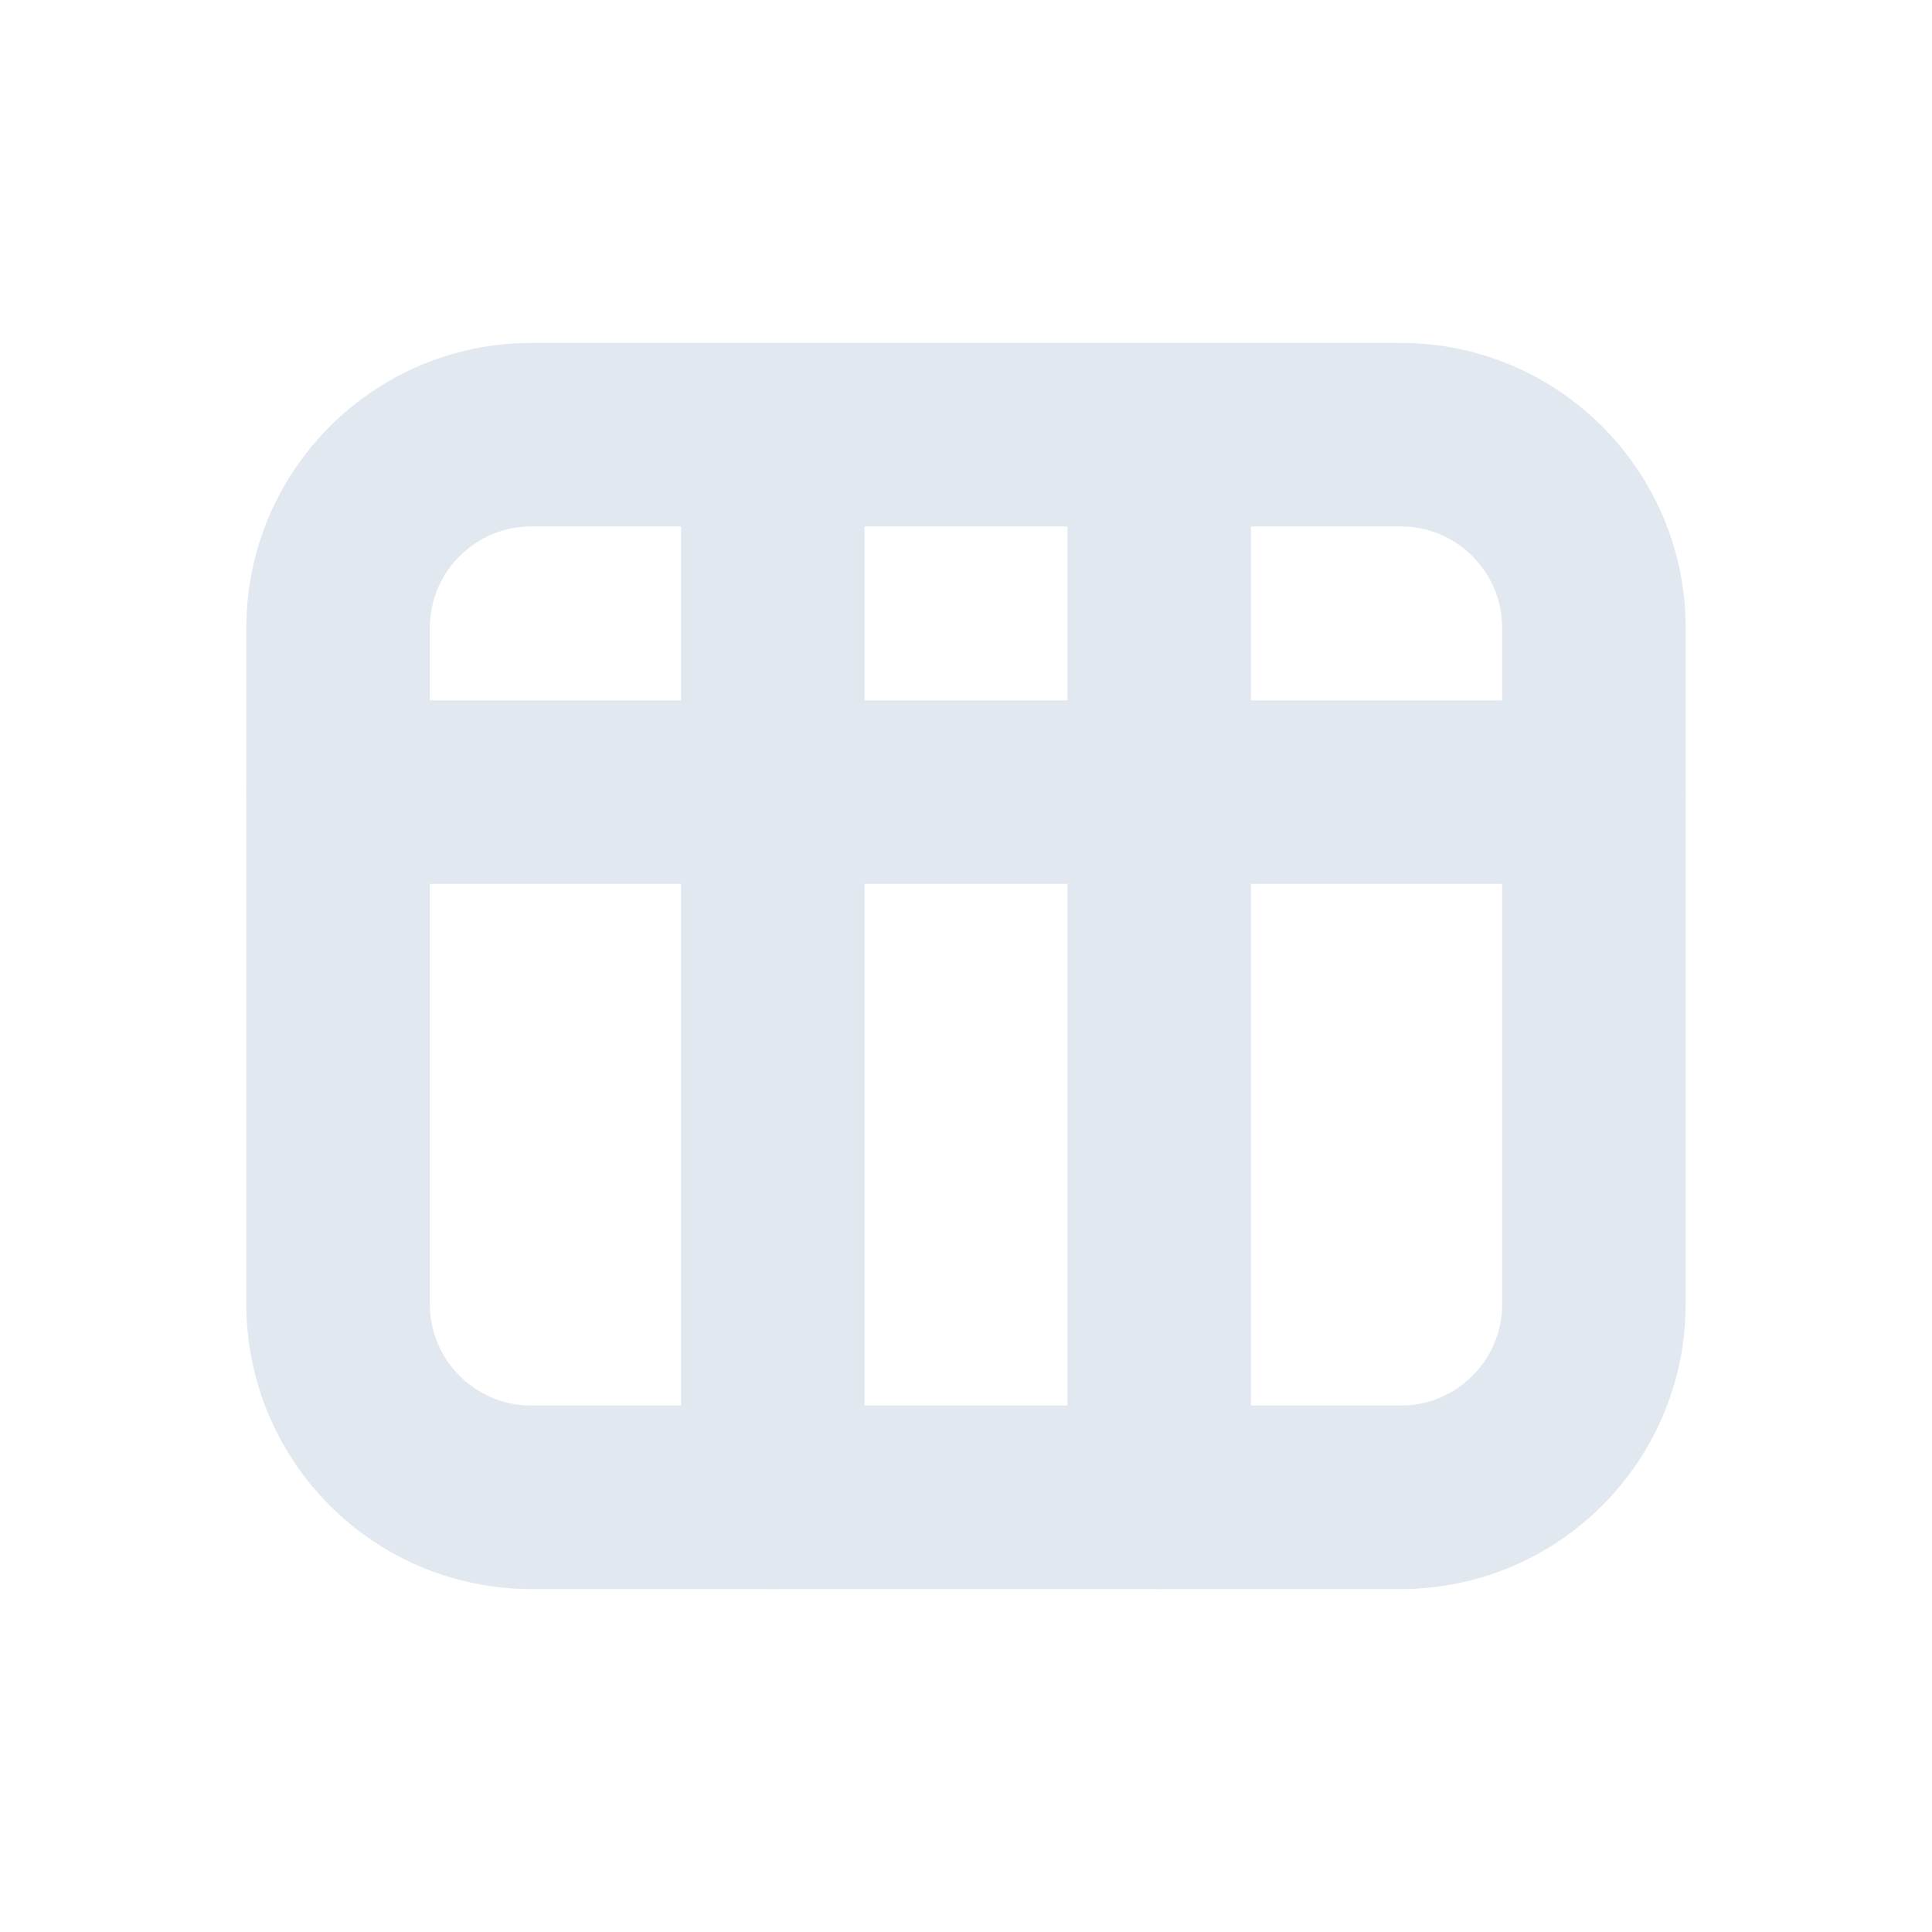
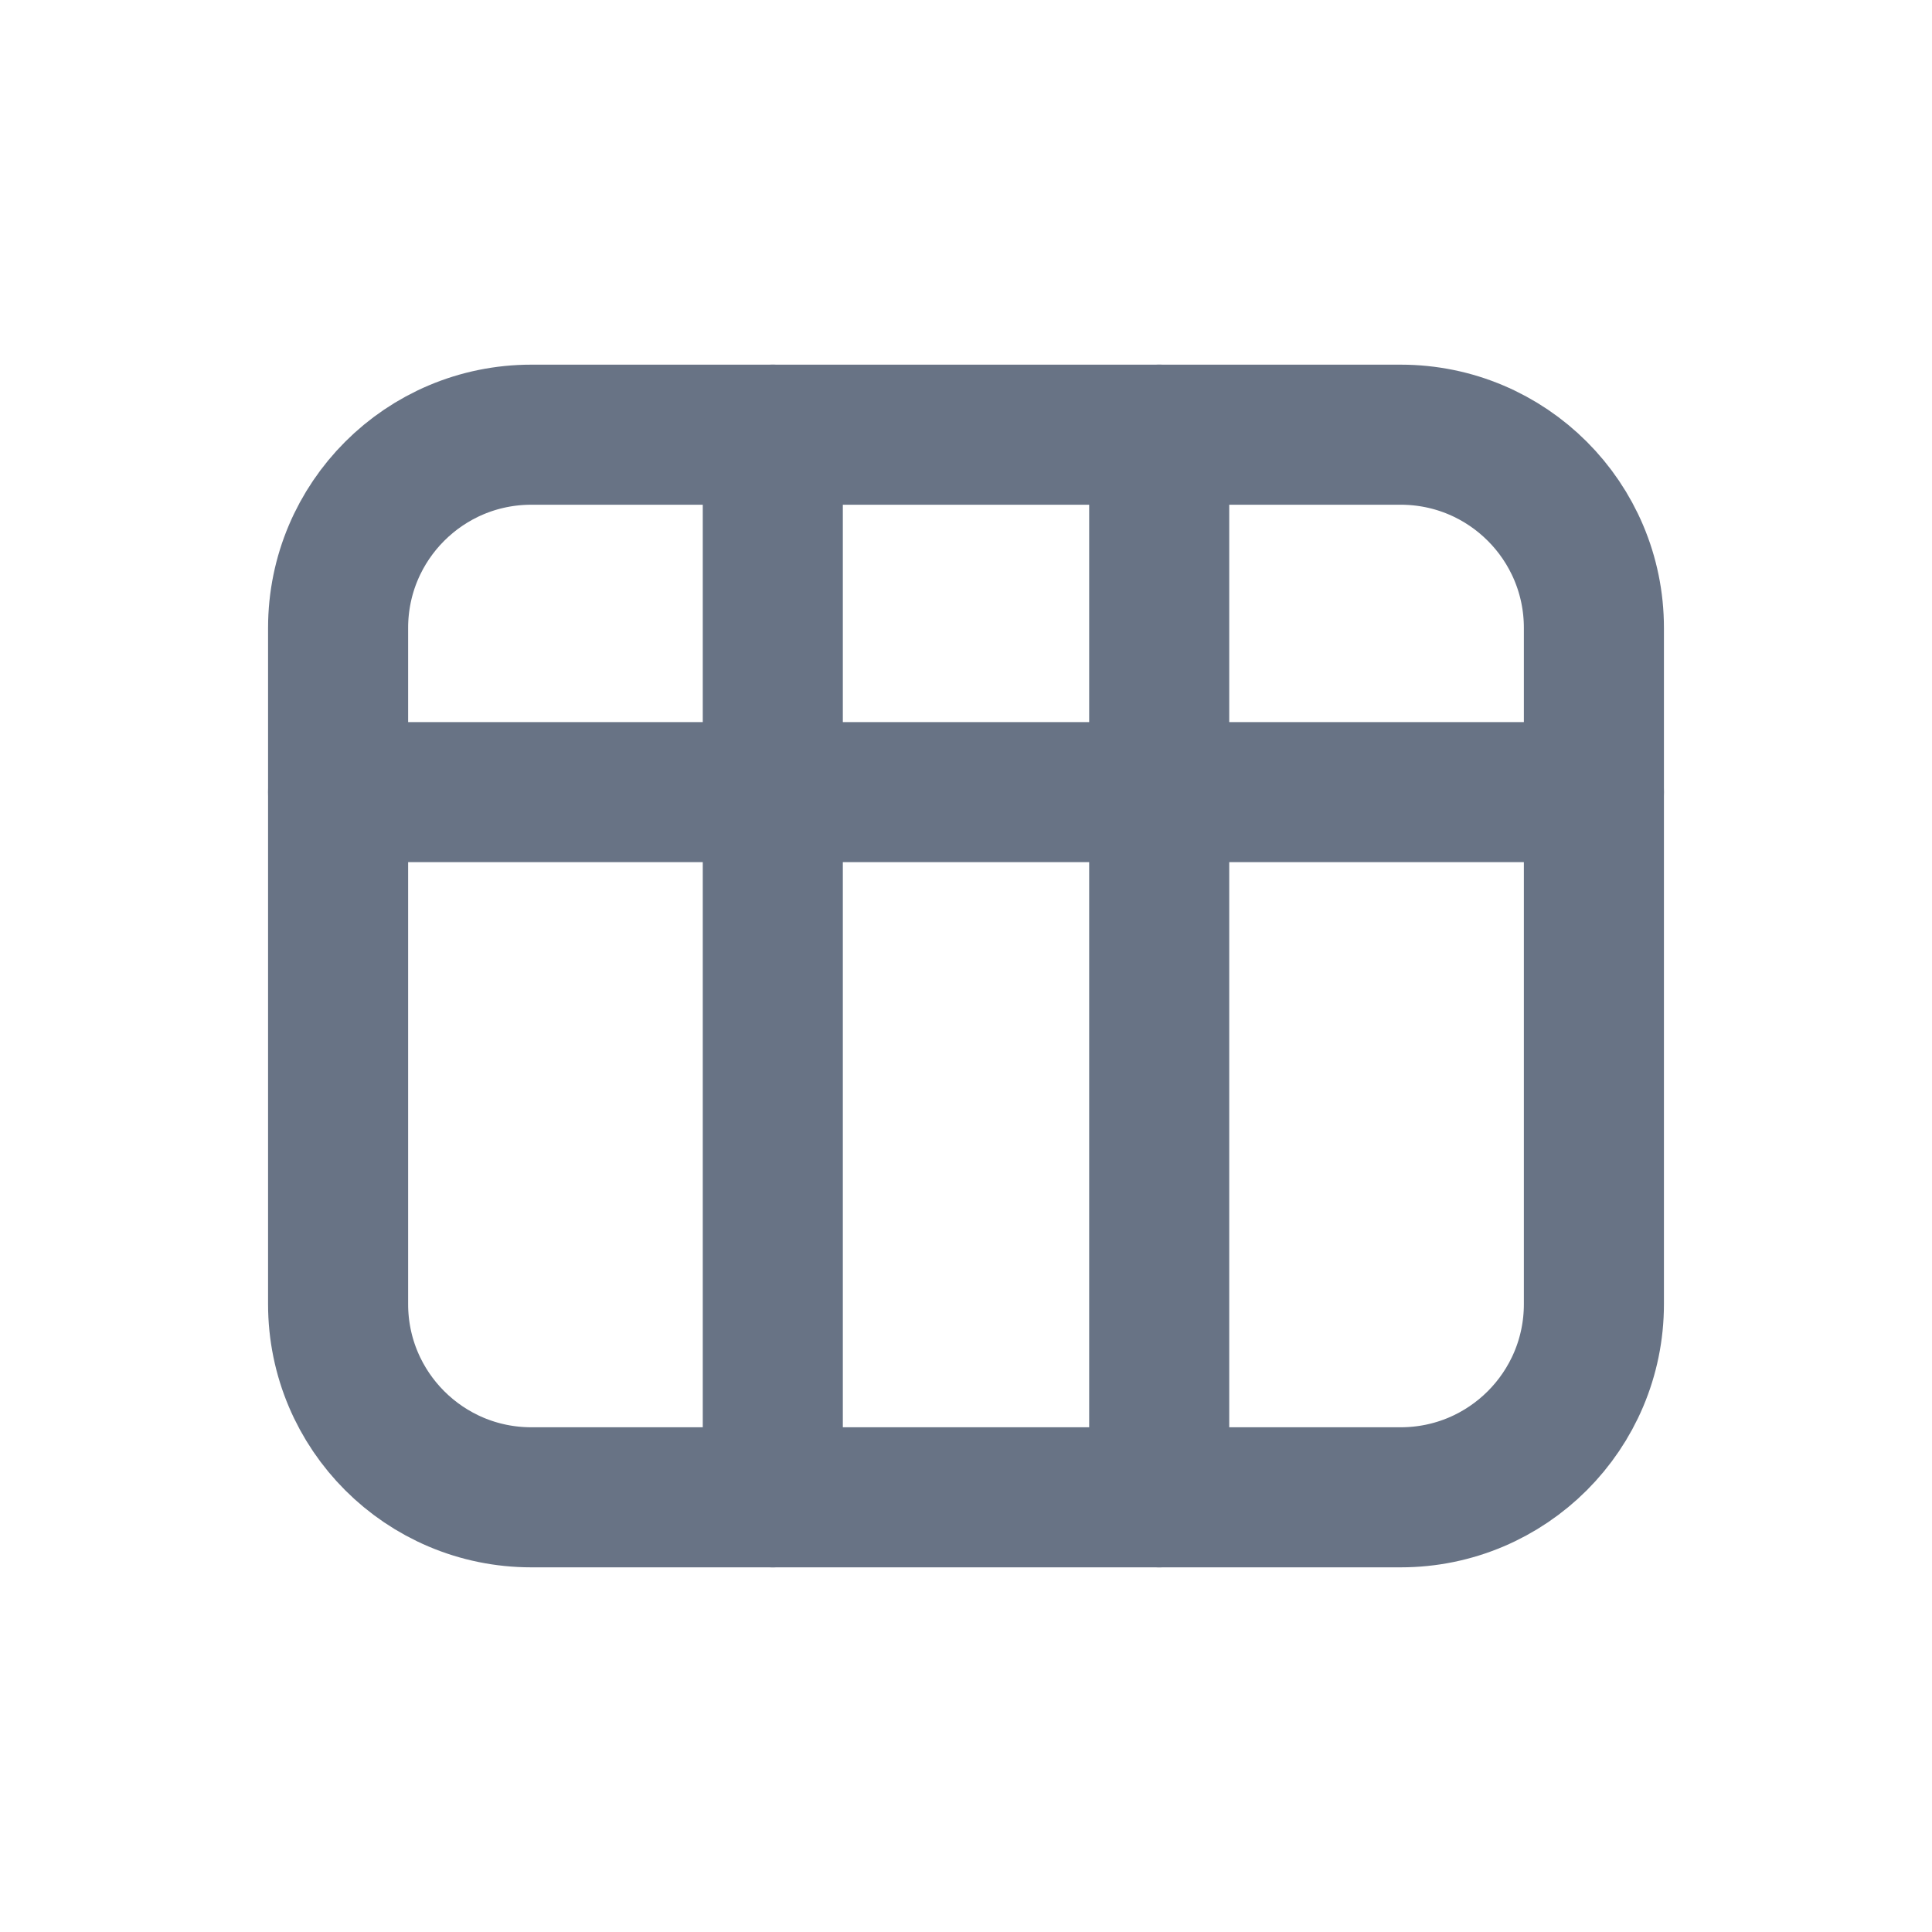
- <svg xmlns="http://www.w3.org/2000/svg" viewBox="0 0 20 20" fill="none" stroke="#e2e8f0" stroke-width="1.9" stroke-linecap="round" stroke-linejoin="round">
+ <svg xmlns="http://www.w3.org/2000/svg" viewBox="0 0 20 20" fill="none" stroke="#687385" stroke-width="1.45" stroke-linecap="round" stroke-linejoin="round">
  <rect x="3.5" y="4.5" width="13" height="11" rx="2" />
  <path d="M3.5 8.2h13M8 4.5v11M12 4.5v11" />
</svg>
